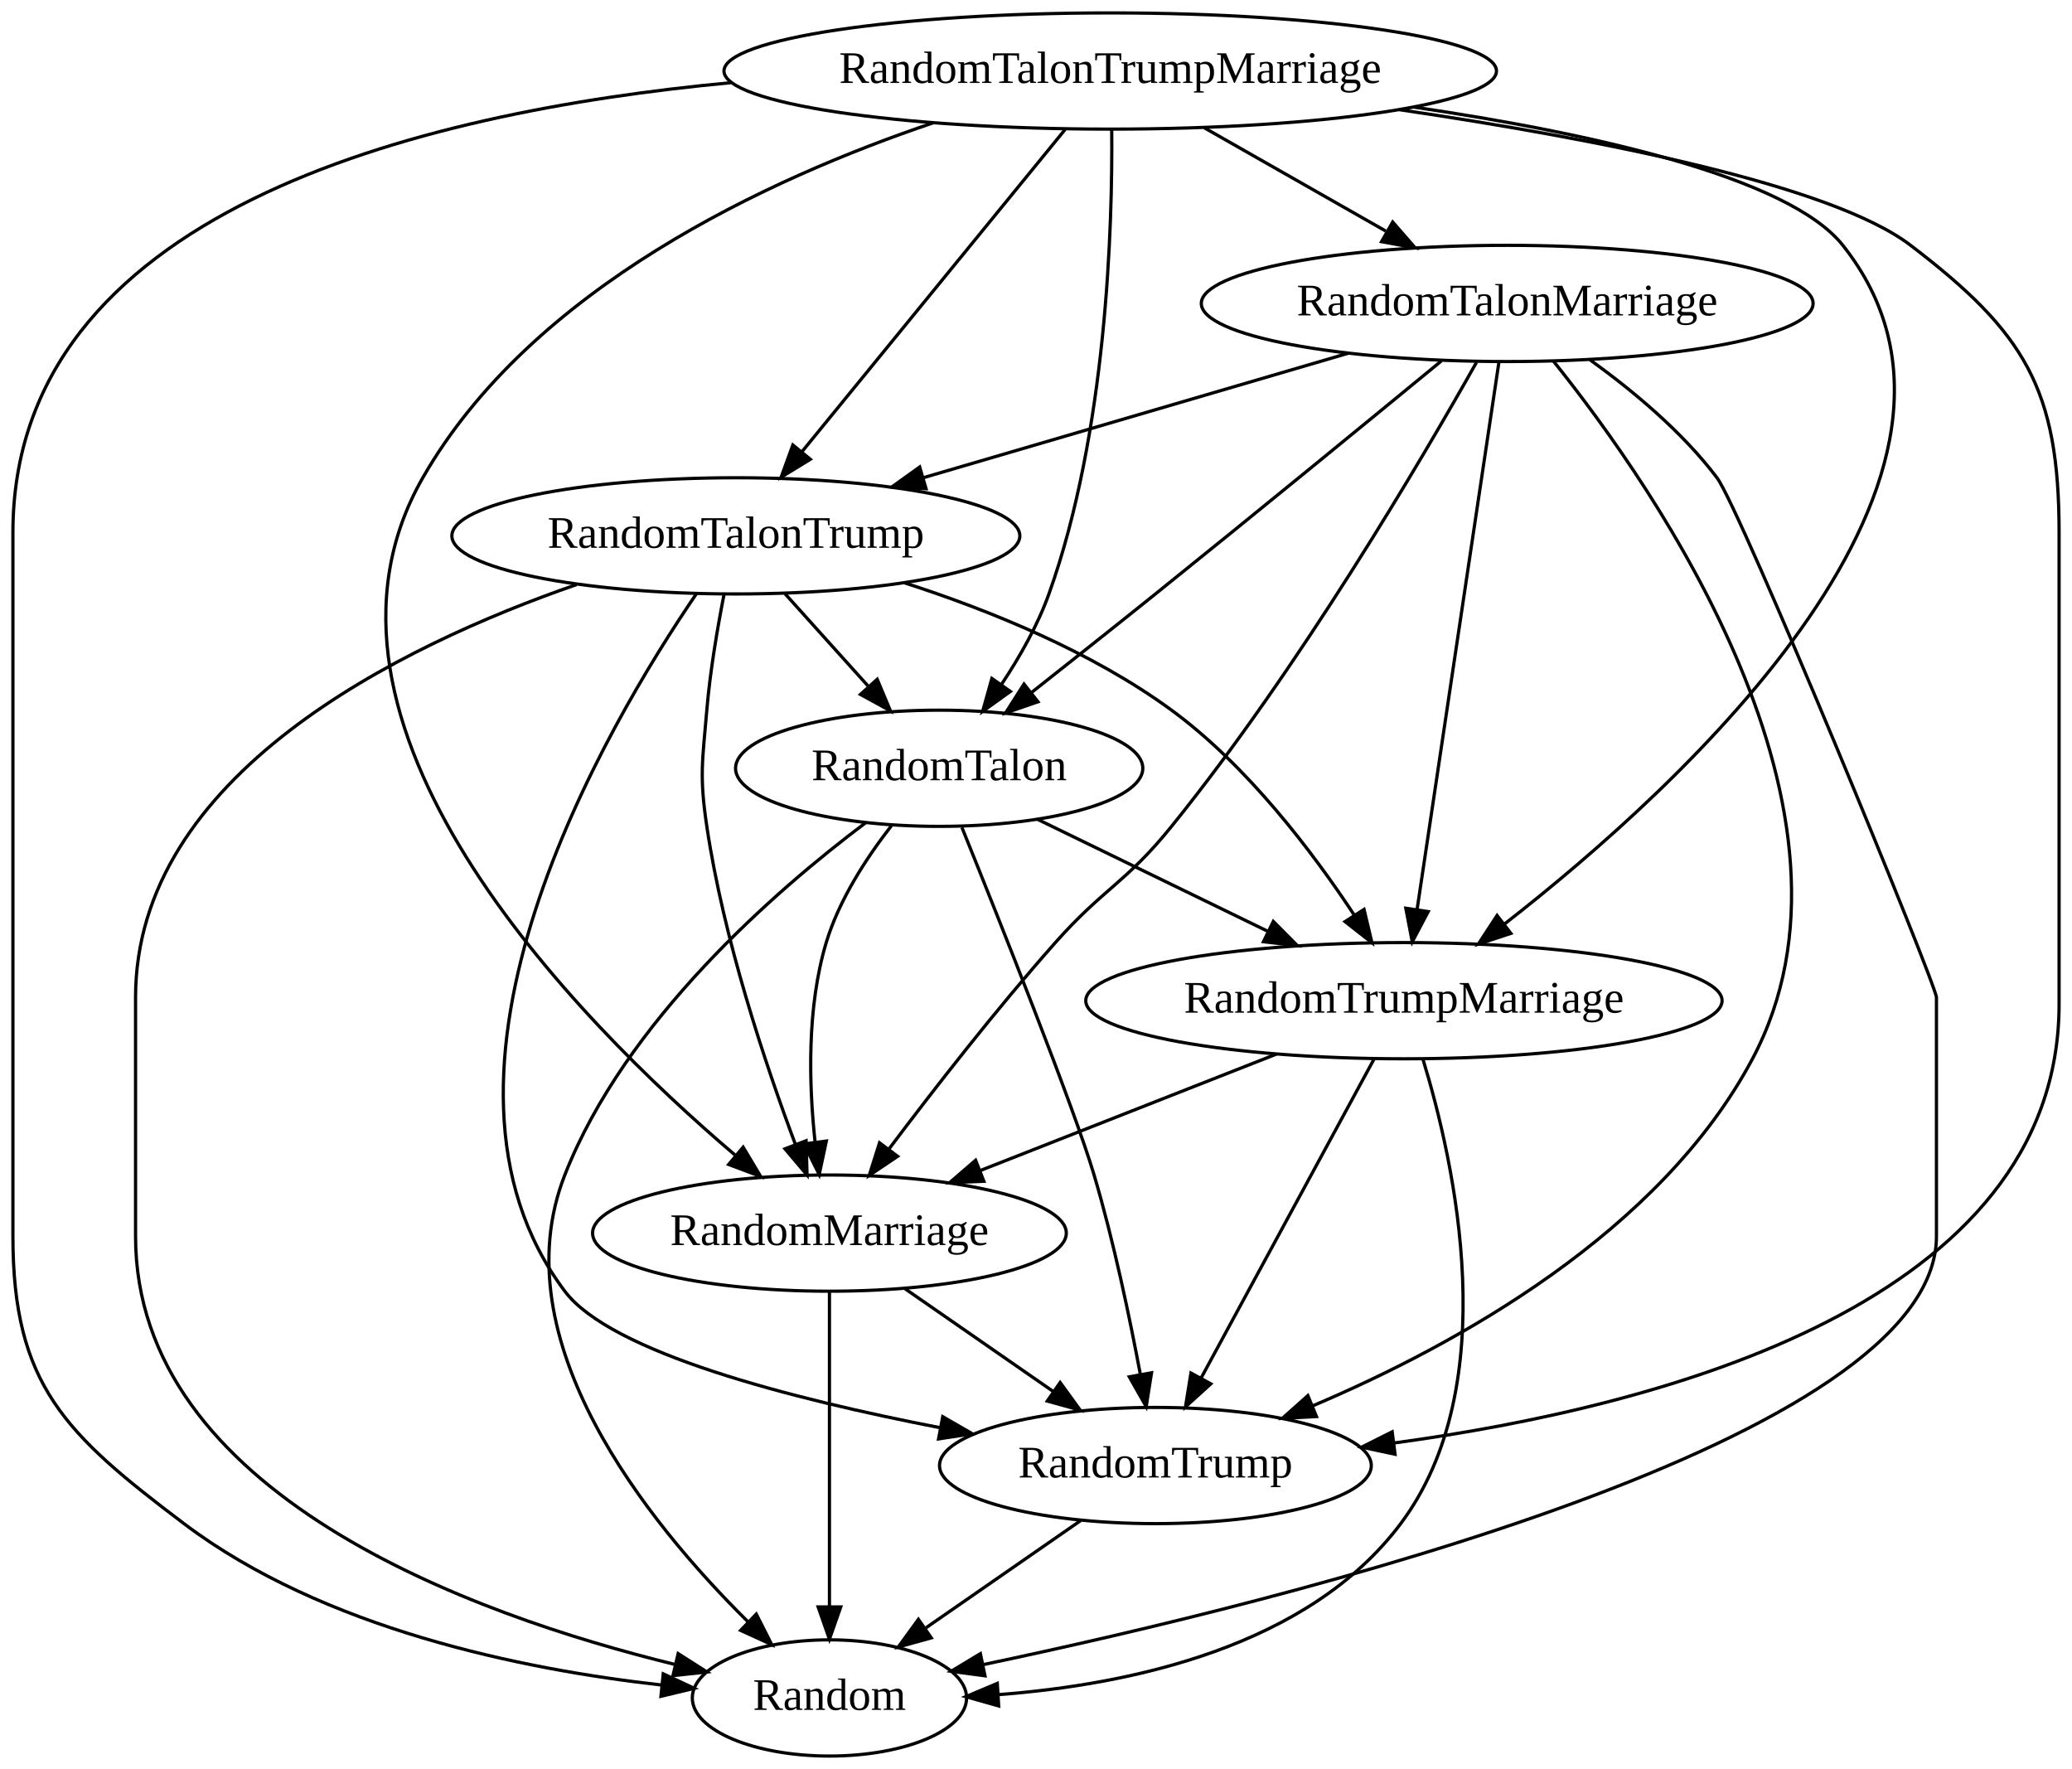
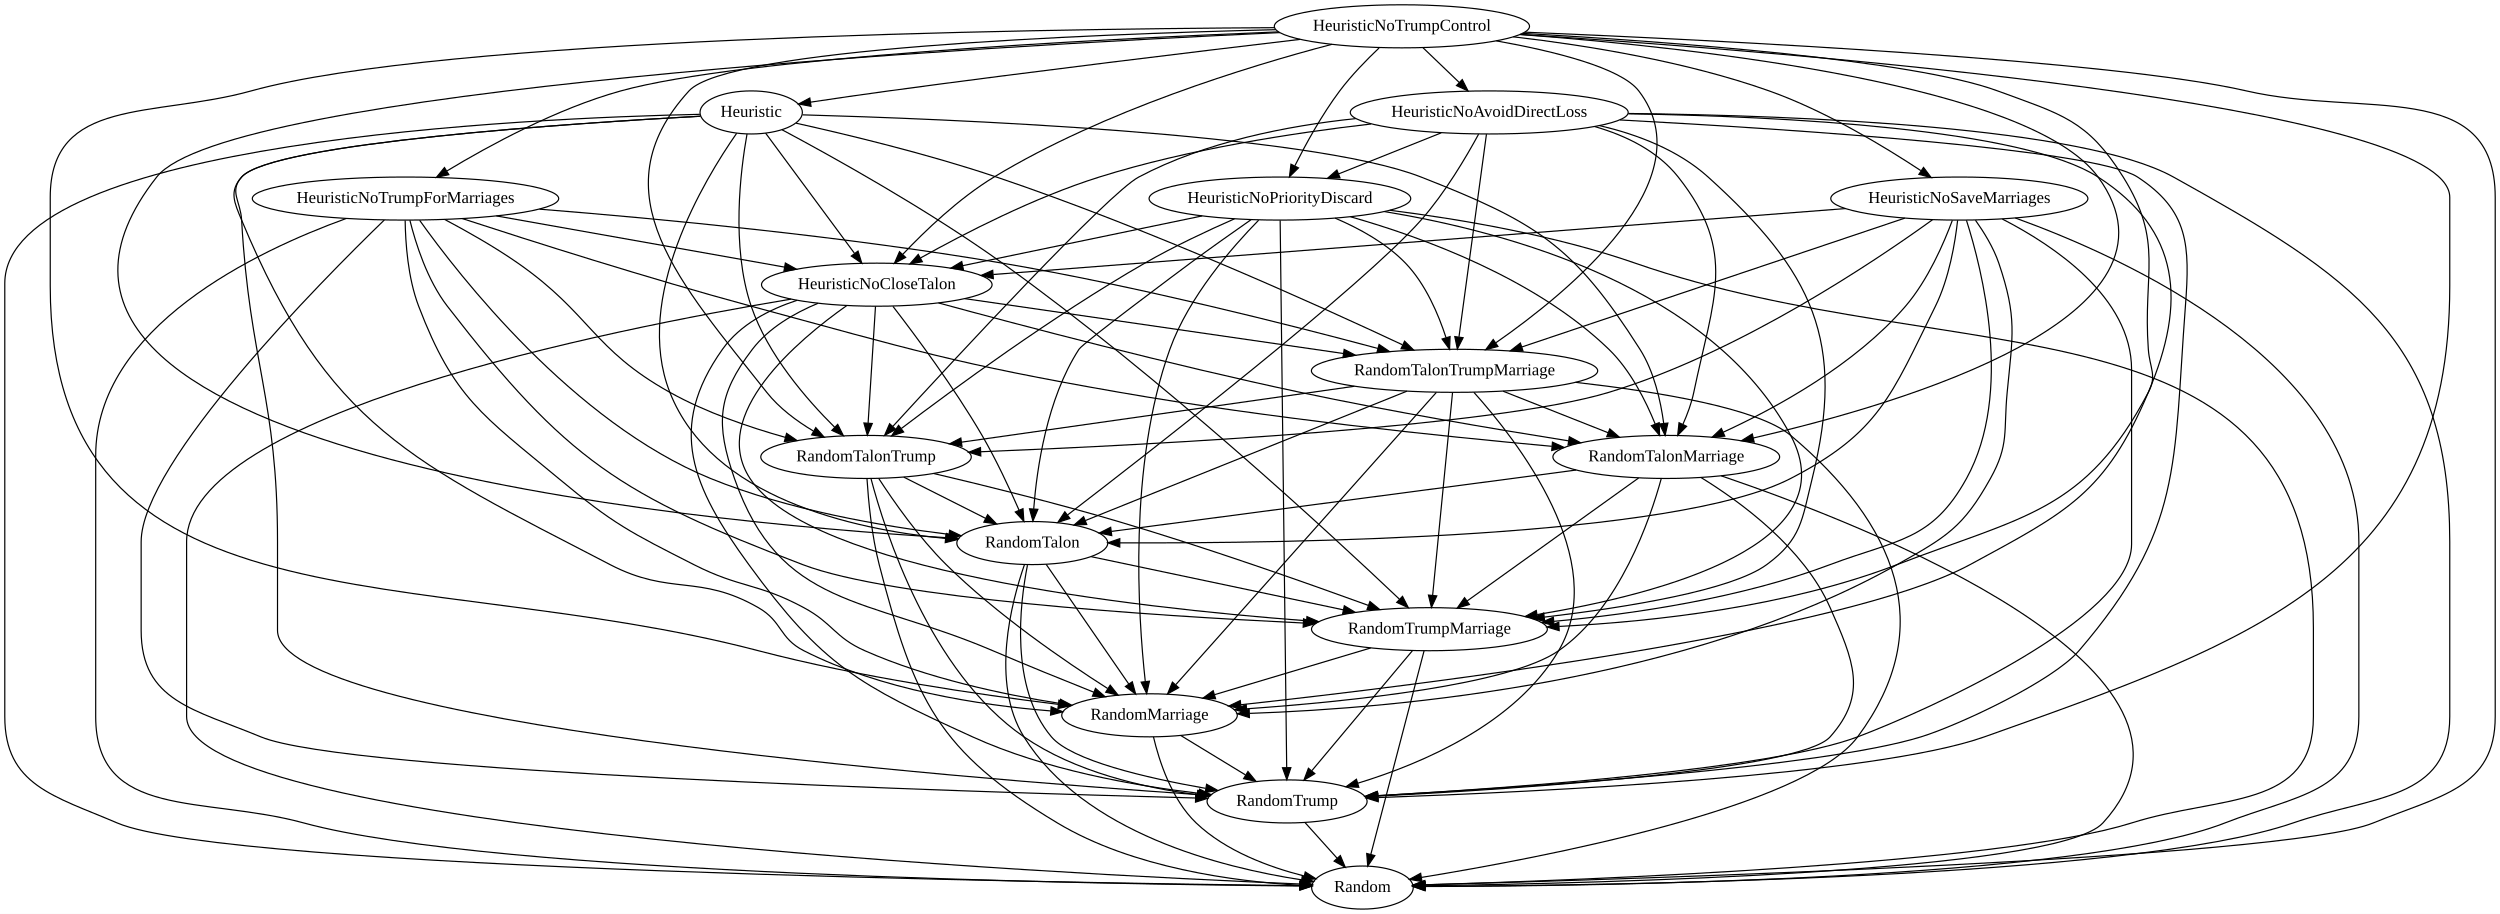
- <svg xmlns="http://www.w3.org/2000/svg" width="642pt" height="548pt" viewBox="0.00 0.00 642.00 548.00">
-   <g id="graph0" class="graph" transform="scale(1 1) rotate(0) translate(4 544)">
-     <polygon fill="white" stroke="transparent" points="-4,4 -4,-544 638,-544 638,4 -4,4" />
+ <svg xmlns="http://www.w3.org/2000/svg" width="2090pt" height="764pt" viewBox="0.00 0.00 2090.00 764.00">
+   <g id="graph0" class="graph" transform="scale(1 1) rotate(0) translate(4 760)">
+     <polygon fill="white" stroke="transparent" points="-4,4 -4,-760 2086,-760 2086,4 -4,4" />
    <g id="node1" class="node">
-       <ellipse fill="none" stroke="black" cx="224" cy="-378" rx="87.99" ry="18" />
-       <text text-anchor="middle" x="224" y="-374.3" font-family="Times New Roman,serif" font-size="14.00">
+       <ellipse fill="none" stroke="black" cx="624" cy="-666" rx="42.79" ry="18" />
+       <text text-anchor="middle" x="624" y="-662.3" font-family="Times New Roman,serif" font-size="14.00">
+                 Heuristic
+             </text>
+     </g>
+     <g id="node2" class="node">
+       <ellipse fill="none" stroke="black" cx="859" cy="-306" rx="63.09" ry="18" />
+       <text text-anchor="middle" x="859" y="-302.3" font-family="Times New Roman,serif" font-size="14.00">
+                 RandomTalon
+             </text>
+     </g>
+     <g id="edge1" class="edge">
+       <path fill="none" stroke="black" d="M611.84,-648.56C584.9,-610 524.92,-511.02 556,-432 590.63,-343.94 708.11,-317.54 786.2,-309.85" />
+       <polygon fill="black" stroke="black" points="786.83,-313.31 796.47,-308.92 786.2,-306.34 786.83,-313.31" />
+     </g>
+     <g id="node3" class="node">
+       <ellipse fill="none" stroke="black" cx="720" cy="-378" rx="87.99" ry="18" />
+       <text text-anchor="middle" x="720" y="-374.3" font-family="Times New Roman,serif" font-size="14.00">
                RandomTalonTrump
            </text>
    </g>
-     <g id="node2" class="node">
-       <ellipse fill="none" stroke="black" cx="253" cy="-162" rx="73.39" ry="18" />
-       <text text-anchor="middle" x="253" y="-158.3" font-family="Times New Roman,serif" font-size="14.00">
+     <g id="edge14" class="edge">
+       <path fill="none" stroke="black" d="M620.51,-647.97C615.11,-617.94 607.01,-554.02 624,-504 637.74,-463.55 670.42,-425.96 693.83,-402.77" />
+       <polygon fill="black" stroke="black" points="696.32,-405.23 701.07,-395.76 691.45,-400.2 696.32,-405.23" />
+     </g>
+     <g id="node4" class="node">
+       <ellipse fill="none" stroke="black" cx="957" cy="-162" rx="73.39" ry="18" />
+       <text text-anchor="middle" x="957" y="-158.3" font-family="Times New Roman,serif" font-size="14.00">
                RandomMarriage
            </text>
    </g>
-     <g id="edge1" class="edge">
-       <path fill="none" stroke="black" d="M220.35,-359.91C218.32,-349.57 216.02,-336.09 215,-324 213.66,-308.06 212.65,-303.83 215,-288 220.19,-253.1 233.1,-214.45 242.44,-189.51" />
-       <polygon fill="black" stroke="black" points="245.76,-190.61 246.06,-180.02 239.22,-188.11 245.76,-190.61" />
-     </g>
-     <g id="node4" class="node">
-       <ellipse fill="none" stroke="black" cx="253" cy="-18" rx="42.49" ry="18" />
-       <text text-anchor="middle" x="253" y="-14.3" font-family="Times New Roman,serif" font-size="14.00">Random
-             </text>
+     <g id="edge46" class="edge">
+       <path fill="none" stroke="black" d="M581.53,-662.85C478.74,-657.23 223.16,-640.49 198,-612 187.41,-600.01 191.84,-590.77 198,-576 270.12,-403.02 339.65,-374.32 506,-288 556.94,-261.57 580.21,-280.54 630,-252 650.18,-240.43 647.26,-226.53 668,-216 732.49,-183.25 814.21,-170.52 874.28,-165.68" />
+       <polygon fill="black" stroke="black" points="874.77,-169.15 884.48,-164.92 874.24,-162.17 874.77,-169.15" />
+     </g>
+     <g id="node5" class="node">
+       <ellipse fill="none" stroke="black" cx="729" cy="-522" rx="96.38" ry="18" />
+       <text text-anchor="middle" x="729" y="-518.3" font-family="Times New Roman,serif" font-size="14.00">
+                 HeuristicNoCloseTalon
+             </text>
+     </g>
+     <g id="edge3" class="edge">
+       <path fill="none" stroke="black" d="M636.04,-648.71C654.2,-624.15 688.75,-577.43 710.23,-548.38" />
+       <polygon fill="black" stroke="black" points="713.31,-550.1 716.45,-539.98 707.69,-545.94 713.31,-550.1" />
+     </g>
+     <g id="node6" class="node">
+       <ellipse fill="none" stroke="black" cx="1072" cy="-90" rx="66.89" ry="18" />
+       <text text-anchor="middle" x="1072" y="-86.3" font-family="Times New Roman,serif" font-size="14.00">
+                 RandomTrump
+             </text>
+     </g>
+     <g id="edge9" class="edge">
+       <path fill="none" stroke="black" d="M581.53,-662.85C478.74,-657.23 223.16,-640.49 198,-612 187.41,-600.01 197.11,-591.98 198,-576 204.68,-455.89 228,-427.3 228,-307 228,-307 228,-307 228,-233 228,-155.33 791.05,-109.81 997.38,-95.73" />
+       <polygon fill="black" stroke="black" points="997.78,-99.21 1007.52,-95.05 997.31,-92.23 997.78,-99.21" />
+     </g>
+     <g id="node9" class="node">
+       <ellipse fill="none" stroke="black" cx="1212" cy="-450" rx="119.68" ry="18" />
+       <text text-anchor="middle" x="1212" y="-446.3" font-family="Times New Roman,serif" font-size="14.00">
+                 RandomTalonTrumpMarriage
+             </text>
+     </g>
+     <g id="edge42" class="edge">
+       <path fill="none" stroke="black" d="M661.51,-657.02C702.98,-647.81 771.53,-631.39 829,-612 954.98,-569.49 1098.11,-504.72 1168.37,-471.79" />
+       <polygon fill="black" stroke="black" points="1170.23,-474.79 1177.8,-467.37 1167.26,-468.45 1170.23,-474.79" />
+     </g>
+     <g id="node10" class="node">
+       <ellipse fill="none" stroke="black" cx="1135" cy="-18" rx="42.49" ry="18" />
+       <text text-anchor="middle" x="1135" y="-14.3" font-family="Times New Roman,serif" font-size="14.00">Random
+             </text>
+     </g>
+     <g id="edge45" class="edge">
+       <path fill="none" stroke="black" d="M581.11,-664.43C440.13,-661.41 0,-642.44 0,-523 0,-523 0,-523 0,-161 0,-103.47 41.11,-94.64 94,-72 185.22,-32.95 884.23,-21.91 1082.64,-19.55" />
+       <polygon fill="black" stroke="black" points="1082.85,-23.05 1092.81,-19.43 1082.77,-16.05 1082.85,-23.05" />
+     </g>
+     <g id="node12" class="node">
+       <ellipse fill="none" stroke="black" cx="1191" cy="-234" rx="98.58" ry="18" />
+       <text text-anchor="middle" x="1191" y="-230.3" font-family="Times New Roman,serif" font-size="14.00">
+                 RandomTrumpMarriage
+             </text>
+     </g>
+     <g id="edge50" class="edge">
+       <path fill="none" stroke="black" d="M649.76,-651.52C690.26,-629.92 770.72,-585.36 834,-540 966.25,-445.19 1109.31,-312.8 1165.92,-259.08" />
+       <polygon fill="black" stroke="black" points="1168.49,-261.46 1173.32,-252.03 1163.66,-256.39 1168.49,-261.46" />
+     </g>
+     <g id="node13" class="node">
+       <ellipse fill="none" stroke="black" cx="1389" cy="-378" rx="94.78" ry="18" />
+       <text text-anchor="middle" x="1389" y="-374.3" font-family="Times New Roman,serif" font-size="14.00">
+                 RandomTalonMarriage
+             </text>
+     </g>
+     <g id="edge53" class="edge">
+       <path fill="none" stroke="black" d="M666.94,-663.99C781.1,-660.82 1089.8,-648.97 1184,-612 1280.34,-574.19 1311.46,-555.33 1367,-468 1378.85,-449.36 1384.32,-424.78 1386.84,-406.17" />
+       <polygon fill="black" stroke="black" points="1390.35,-406.33 1388.01,-396 1383.39,-405.53 1390.35,-406.33" />
+     </g>
+     <g id="edge23" class="edge">
+       <path fill="none" stroke="black" d="M870.63,-288.15C887.72,-263.39 919.75,-216.97 939.64,-188.16" />
+       <polygon fill="black" stroke="black" points="942.59,-190.04 945.39,-179.82 936.83,-186.07 942.59,-190.04" />
+     </g>
+     <g id="edge84" class="edge">
+       <path fill="none" stroke="black" d="M854.96,-287.55C848.56,-255.13 840.11,-185.13 875,-144 891.77,-124.23 953.8,-109.74 1003.83,-100.95" />
+       <polygon fill="black" stroke="black" points="1004.71,-104.35 1013.98,-99.22 1003.53,-97.45 1004.71,-104.35" />
+     </g>
+     <g id="edge89" class="edge">
+       <path fill="none" stroke="black" d="M852.42,-287.91C841.57,-256.67 823.79,-189.39 852,-144 901.96,-63.62 1017.22,-34.67 1084.22,-24.43" />
+       <polygon fill="black" stroke="black" points="1084.74,-27.9 1094.14,-23 1083.74,-20.97 1084.74,-27.9" />
+     </g>
+     <g id="edge30" class="edge">
+       <path fill="none" stroke="black" d="M908.35,-294.6C964.07,-282.85 1055.26,-263.62 1118.95,-250.19" />
+       <polygon fill="black" stroke="black" points="1119.86,-253.58 1128.92,-248.09 1118.41,-246.73 1119.86,-253.58" />
+     </g>
+     <g id="edge56" class="edge">
+       <path fill="none" stroke="black" d="M751.54,-361.12C771.87,-350.88 798.44,-337.5 820.08,-326.6" />
+       <polygon fill="black" stroke="black" points="821.66,-329.73 829.01,-322.1 818.51,-323.47 821.66,-329.73" />
+     </g>
+     <g id="edge2" class="edge">
+       <path fill="none" stroke="black" d="M730.56,-360.1C742.78,-341.29 764.17,-310.57 787,-288 829.15,-246.33 885.92,-207.4 922,-184.4" />
+       <polygon fill="black" stroke="black" points="924.12,-187.2 930.7,-178.9 920.38,-181.28 924.12,-187.2" />
+     </g>
+     <g id="edge65" class="edge">
+       <path fill="none" stroke="black" d="M724.11,-360.02C735.7,-316.07 773.09,-198.27 852,-144 894.58,-114.71 951.5,-101.53 996.77,-95.63" />
+       <polygon fill="black" stroke="black" points="997.32,-99.09 1006.83,-94.42 996.48,-92.14 997.32,-99.09" />
+     </g>
+     <g id="edge80" class="edge">
+       <path fill="none" stroke="black" d="M720.81,-359.69C721.96,-341.57 724.69,-312.42 731,-288 760.19,-175.09 780,-132.01 880,-72 942.83,-34.29 1028.3,-23.09 1082.57,-19.94" />
+       <polygon fill="black" stroke="black" points="1082.85,-23.43 1092.66,-19.43 1082.49,-16.44 1082.85,-23.43" />
+     </g>
+     <g id="edge82" class="edge">
+       <path fill="none" stroke="black" d="M776.77,-364.1C819.44,-354.08 879.21,-339.34 931,-324 1004.27,-302.3 1087.64,-272.91 1139.79,-253.95" />
+       <polygon fill="black" stroke="black" points="1141.27,-257.14 1149.47,-250.42 1138.87,-250.56 1141.27,-257.14" />
+     </g>
+     <g id="edge4" class="edge">
+       <path fill="none" stroke="black" d="M983.1,-145.12C999.12,-135.36 1019.84,-122.75 1037.25,-112.15" />
+       <polygon fill="black" stroke="black" points="1039.29,-115.01 1046.01,-106.82 1035.65,-109.03 1039.29,-115.01" />
+     </g>
+     <g id="edge16" class="edge">
+       <path fill="none" stroke="black" d="M960.3,-143.96C964.97,-124.15 975.36,-91.66 996,-72 1020.68,-48.5 1056.84,-35.14 1086.09,-27.72" />
+       <polygon fill="black" stroke="black" points="1087.21,-31.05 1096.12,-25.33 1085.59,-24.24 1087.21,-31.05" />
+     </g>
+     <g id="edge15" class="edge">
+       <path fill="none" stroke="black" d="M742.53,-503.84C760.72,-480.31 793.5,-436.37 817,-396 828.82,-375.69 840.06,-351.52 847.94,-333.49" />
+       <polygon fill="black" stroke="black" points="851.21,-334.74 851.95,-324.17 844.78,-331.98 851.21,-334.74" />
+     </g>
+     <g id="edge31" class="edge">
+       <path fill="none" stroke="black" d="M727.91,-503.87C726.38,-479.67 723.56,-435.21 721.74,-406.39" />
+       <polygon fill="black" stroke="black" points="725.22,-405.95 721.09,-396.19 718.23,-406.39 725.22,-405.95" />
+     </g>
+     <g id="edge61" class="edge">
+       <path fill="none" stroke="black" d="M679.85,-506.45C660.02,-498.21 638.66,-485.87 625,-468 595.58,-429.49 594.08,-405.77 610,-360 647.91,-251.03 719.95,-261.44 826,-216 853.89,-204.05 885.42,-191.27 910.55,-181.26" />
+       <polygon fill="black" stroke="black" points="911.85,-184.51 919.85,-177.56 909.26,-178 911.85,-184.51" />
+     </g>
+     <g id="edge28" class="edge">
+       <path fill="none" stroke="black" d="M662.34,-508.95C638.85,-501.24 614.66,-488.62 600,-468 553.29,-402.32 574.48,-353.1 622,-288 683.85,-203.27 713.54,-187.49 809,-144 869.33,-116.51 943.87,-103.21 998.17,-96.81" />
+       <polygon fill="black" stroke="black" points="998.86,-100.26 1008.41,-95.66 998.08,-93.3 998.86,-100.26" />
+     </g>
+     <g id="edge51" class="edge">
+       <path fill="none" stroke="black" d="M802.62,-510.33C887.38,-498.05 1026.75,-477.85 1118.96,-464.48" />
+       <polygon fill="black" stroke="black" points="1119.73,-467.91 1129.12,-463.01 1118.72,-460.98 1119.73,-467.91" />
+     </g>
+     <g id="edge37" class="edge">
+       <path fill="none" stroke="black" d="M657.38,-509.95C502.85,-484.09 152,-413.64 152,-307 152,-307 152,-307 152,-161 152,-66.04 879.92,-29.36 1082.97,-20.97" />
+       <polygon fill="black" stroke="black" points="1083.23,-24.47 1093.08,-20.56 1082.94,-17.47 1083.23,-24.47" />
+     </g>
+     <g id="edge67" class="edge">
+       <path fill="none" stroke="black" d="M703.91,-504.57C662.67,-475.47 588.41,-412.96 623,-360 673.19,-283.15 938.61,-252.41 1088.21,-241.04" />
+       <polygon fill="black" stroke="black" points="1088.62,-244.52 1098.34,-240.29 1088.11,-237.54 1088.62,-244.52" />
+     </g>
+     <g id="edge69" class="edge">
+       <path fill="none" stroke="black" d="M780.6,-506.74C849.28,-488.05 974.67,-454.97 1083,-432 1158.57,-415.98 1245.4,-401.29 1307.21,-391.46" />
+       <polygon fill="black" stroke="black" points="1307.97,-394.88 1317.3,-389.86 1306.87,-387.97 1307.97,-394.88" />
+     </g>
+     <g id="edge52" class="edge">
+       <path fill="none" stroke="black" d="M1086.93,-72.41C1094.97,-63.48 1105.02,-52.31 1113.85,-42.5" />
+       <polygon fill="black" stroke="black" points="1116.52,-44.76 1120.61,-34.99 1111.32,-40.08 1116.52,-44.76" />
+     </g>
+     <g id="node7" class="node">
+       <ellipse fill="none" stroke="black" cx="335" cy="-594" rx="128.08" ry="18" />
+       <text text-anchor="middle" x="335" y="-590.3" font-family="Times New Roman,serif" font-size="14.00">
+                 HeuristicNoTrumpForMarriages
+             </text>
+     </g>
+     <g id="edge93" class="edge">
+       <path fill="none" stroke="black" d="M346.82,-575.81C379.27,-530.28 475.05,-406.86 590,-360 654.73,-333.61 733.72,-320.06 789.31,-313.3" />
+       <polygon fill="black" stroke="black" points="789.88,-316.75 799.41,-312.11 789.07,-309.8 789.88,-316.75" />
+     </g>
+     <g id="edge10" class="edge">
+       <path fill="none" stroke="black" d="M367.69,-576.56C386.2,-566.76 409.49,-553.61 429,-540 489.77,-497.61 491.29,-468.08 556,-432 585.95,-415.3 621.95,-402.93 652.58,-394.36" />
+       <polygon fill="black" stroke="black" points="653.59,-397.71 662.32,-391.71 651.75,-390.96 653.59,-397.71" />
+     </g>
+     <g id="edge43" class="edge">
+       <path fill="none" stroke="black" d="M334.71,-575.68C334.96,-557.31 336.94,-527.71 346,-504 375.43,-426.97 399.63,-412.76 463,-360 508.76,-321.9 522.91,-314.98 576,-288 615.14,-268.11 629.34,-272.81 668,-252 692.43,-238.85 693.63,-227.23 719,-216 770.95,-193 833.83,-179.55 881.92,-171.95" />
+       <polygon fill="black" stroke="black" points="882.59,-175.39 891.95,-170.42 881.53,-168.47 882.59,-175.39" />
+     </g>
+     <g id="edge76" class="edge">
+       <path fill="none" stroke="black" d="M410.97,-579.5C480.24,-567.2 582.1,-549.1 651.76,-536.72" />
+       <polygon fill="black" stroke="black" points="652.57,-540.13 661.8,-534.94 651.34,-533.24 652.57,-540.13" />
+     </g>
+     <g id="edge5" class="edge">
+       <path fill="none" stroke="black" d="M317.29,-576.09C264.85,-525.28 114,-373.36 114,-307 114,-307 114,-307 114,-233 114,-173.5 159.07,-166.87 214,-144 285.02,-114.43 798.22,-98.11 995.25,-92.88" />
+       <polygon fill="black" stroke="black" points="995.61,-96.37 1005.52,-92.61 995.43,-89.38 995.61,-96.37" />
+     </g>
+     <g id="edge38" class="edge">
+       <path fill="none" stroke="black" d="M447.03,-585.14C548.53,-577.06 701.95,-562.47 834,-540 945.47,-521.03 1073.13,-488.72 1147.92,-468.69" />
+       <polygon fill="black" stroke="black" points="1148.92,-472.04 1157.67,-466.06 1147.1,-465.28 1148.92,-472.04" />
+     </g>
+     <g id="edge18" class="edge">
+       <path fill="none" stroke="black" d="M285.37,-577.32C210.16,-550.1 76,-486.47 76,-379 76,-379 76,-379 76,-161 76,-74.14 166.2,-94.86 250,-72 408.29,-28.82 916.72,-20.8 1082.32,-19.33" />
+       <polygon fill="black" stroke="black" points="1082.75,-22.82 1092.72,-19.24 1082.7,-15.82 1082.75,-22.82" />
+     </g>
+     <g id="edge26" class="edge">
+       <path fill="none" stroke="black" d="M338.68,-575.82C343.43,-556.75 353.14,-525.8 370,-504 469.86,-374.89 514.52,-346.23 667,-288 741.04,-259.72 955.1,-245.44 1085.58,-239.16" />
+       <polygon fill="black" stroke="black" points="1085.78,-242.66 1095.61,-238.69 1085.45,-235.67 1085.78,-242.66" />
+     </g>
+     <g id="edge47" class="edge">
+       <path fill="none" stroke="black" d="M382.52,-577.26C439.55,-558.63 538.23,-527.2 624,-504 759.7,-467.29 793.51,-456.14 932,-432 1056,-410.39 1200.52,-395.3 1293.3,-386.89" />
+       <polygon fill="black" stroke="black" points="1293.86,-390.36 1303.51,-385.98 1293.24,-383.38 1293.86,-390.36" />
+     </g>
+     <g id="node8" class="node">
+       <ellipse fill="none" stroke="black" cx="1634" cy="-594" rx="107.48" ry="18" />
+       <text text-anchor="middle" x="1634" y="-590.3" font-family="Times New Roman,serif" font-size="14.00">
+                 HeuristicNoSaveMarriages
+             </text>
+     </g>
+     <g id="edge58" class="edge">
+       <path fill="none" stroke="black" d="M1632.57,-575.8C1630.49,-557.25 1625.53,-527.27 1614,-504 1576.89,-429.09 1567.24,-398.43 1493,-360 1397.09,-310.35 1077.75,-305.63 932.3,-306.17" />
+       <polygon fill="black" stroke="black" points="932.12,-302.67 922.13,-306.21 932.15,-309.67 932.12,-302.67" />
+     </g>
+     <g id="edge77" class="edge">
+       <path fill="none" stroke="black" d="M1611.57,-576.3C1564.37,-542.21 1450.17,-465.03 1341,-432 1245.45,-403.09 965.04,-388.32 815.88,-382.33" />
+       <polygon fill="black" stroke="black" points="815.94,-378.83 805.81,-381.93 815.67,-385.82 815.94,-378.83" />
+     </g>
+     <g id="edge6" class="edge">
+       <path fill="none" stroke="black" d="M1647.49,-575.89C1654.55,-565.98 1662.61,-552.93 1667,-540 1682.45,-494.45 1678.61,-479.88 1674,-432 1670.87,-399.55 1675.88,-388.47 1660,-360 1637.02,-318.8 1623.13,-311.11 1582,-288 1407,-189.68 1166.19,-167.94 1040.71,-163.61" />
+       <polygon fill="black" stroke="black" points="1040.51,-160.1 1030.4,-163.29 1040.28,-167.1 1040.51,-160.1" />
+     </g>
+     <g id="edge59" class="edge">
+       <path fill="none" stroke="black" d="M1538.86,-585.64C1365.77,-572.25 1001.16,-544.05 826.41,-530.53" />
+       <polygon fill="black" stroke="black" points="826.44,-527.03 816.2,-529.74 825.9,-534.01 826.44,-527.03" />
+     </g>
+     <g id="edge71" class="edge">
+       <path fill="none" stroke="black" d="M1669.97,-576.86C1712.62,-554.98 1778,-511.57 1778,-451 1778,-451 1778,-451 1778,-305 1778,-242.79 1607.18,-166.01 1549,-144 1477.42,-116.92 1262.94,-101.41 1147.51,-94.81" />
+       <polygon fill="black" stroke="black" points="1147.52,-91.31 1137.34,-94.24 1147.12,-98.3 1147.52,-91.31" />
+     </g>
+     <g id="edge94" class="edge">
+       <path fill="none" stroke="black" d="M1588.44,-577.67C1510.74,-551.52 1352.83,-498.39 1268.34,-469.96" />
+       <polygon fill="black" stroke="black" points="1269.25,-466.57 1258.66,-466.7 1267.02,-473.21 1269.25,-466.57" />
+     </g>
+     <g id="edge81" class="edge">
+       <path fill="none" stroke="black" d="M1680.79,-577.76C1772.71,-544.56 1968,-456.44 1968,-307 1968,-307 1968,-307 1968,-161 1968,-97.42 1915.22,-95.14 1856,-72 1734.11,-24.38 1332.39,-19.17 1187.6,-18.88" />
+       <polygon fill="black" stroke="black" points="1187.23,-15.38 1177.22,-18.87 1187.22,-22.38 1187.23,-15.38" />
+     </g>
+     <g id="edge11" class="edge">
+       <path fill="none" stroke="black" d="M1639.95,-575.83C1652.91,-535.27 1679.46,-431.59 1640,-360 1611.07,-307.52 1582.08,-309.12 1526,-288 1451.7,-260.02 1362.74,-246.82 1295.17,-240.58" />
+       <polygon fill="black" stroke="black" points="1295.21,-237.07 1284.94,-239.67 1294.59,-244.04 1295.21,-237.07" />
+     </g>
+     <g id="edge13" class="edge">
+       <path fill="none" stroke="black" d="M1628.17,-575.82C1621.09,-556.75 1607.73,-525.8 1589,-504 1547.02,-455.14 1481.11,-419.13 1436.54,-398.63" />
+       <polygon fill="black" stroke="black" points="1437.92,-395.41 1427.36,-394.49 1435.04,-401.79 1437.92,-395.41" />
+     </g>
+     <g id="edge86" class="edge">
+       <path fill="none" stroke="black" d="M1172.19,-432.99C1105.72,-406.25 972.6,-352.7 903.27,-324.81" />
+       <polygon fill="black" stroke="black" points="904.51,-321.53 893.92,-321.05 901.89,-328.03 904.51,-321.53" />
+     </g>
+     <g id="edge95" class="edge">
+       <path fill="none" stroke="black" d="M1128.26,-437.09C1036.38,-424.01 890,-403.19 799.74,-390.34" />
+       <polygon fill="black" stroke="black" points="800.22,-386.88 789.83,-388.94 799.24,-393.81 800.22,-386.88" />
+     </g>
+     <g id="edge35" class="edge">
+       <path fill="none" stroke="black" d="M1196.81,-431.97C1153.58,-383.48 1029.74,-244.58 979.04,-187.72" />
+       <polygon fill="black" stroke="black" points="981.38,-185.08 972.11,-179.94 976.15,-189.74 981.38,-185.08" />
+     </g>
+     <g id="edge90" class="edge">
+       <path fill="none" stroke="black" d="M1228.17,-432C1263.95,-392.25 1343.26,-290.91 1299,-216 1263.02,-155.11 1185.62,-121.86 1131.24,-105.27" />
+       <polygon fill="black" stroke="black" points="1131.95,-101.83 1121.37,-102.37 1129.98,-108.55 1131.95,-101.83" />
+     </g>
+     <g id="edge7" class="edge">
+       <path fill="none" stroke="black" d="M1313.13,-440.37C1382.22,-432.56 1465.98,-418.73 1493,-396 1580.81,-322.16 1617.41,-236.11 1549,-144 1505.01,-84.77 1284.54,-42.81 1184.5,-26.51" />
+       <polygon fill="black" stroke="black" points="1184.78,-23.01 1174.35,-24.88 1183.66,-29.92 1184.78,-23.01" />
+     </g>
+     <g id="edge40" class="edge">
+       <path fill="none" stroke="black" d="M1210.32,-431.85C1206.68,-394.83 1198.08,-307.18 1193.69,-262.39" />
+       <polygon fill="black" stroke="black" points="1197.15,-261.84 1192.69,-252.23 1190.18,-262.53 1197.15,-261.84" />
+     </g>
+     <g id="edge41" class="edge">
+       <path fill="none" stroke="black" d="M1252.61,-432.94C1278.72,-422.61 1312.79,-409.14 1340.35,-398.24" />
+       <polygon fill="black" stroke="black" points="1341.79,-401.44 1349.8,-394.5 1339.21,-394.93 1341.79,-401.44" />
+     </g>
+     <g id="node11" class="node">
+       <ellipse fill="none" stroke="black" cx="1168" cy="-738" rx="106.68" ry="18" />
+       <text text-anchor="middle" x="1168" y="-734.3" font-family="Times New Roman,serif" font-size="14.00">
+                 HeuristicNoTrumpControl
+             </text>
+     </g>
+     <g id="edge12" class="edge">
+       <path fill="none" stroke="black" d="M1082.86,-727.09C996.25,-716.86 858.17,-700.17 739,-684 717.53,-681.09 693.84,-677.63 673.57,-674.59" />
+       <polygon fill="black" stroke="black" points="674.03,-671.12 663.62,-673.09 672.99,-678.04 674.03,-671.12" />
+     </g>
+     <g id="edge8" class="edge">
+       <path fill="none" stroke="black" d="M1066.01,-732.76C815.21,-721.24 184.57,-685.19 127,-612 -53.87,-382.05 569.92,-323.7 787.12,-310.51" />
+       <polygon fill="black" stroke="black" points="787.37,-314 797.15,-309.91 786.96,-307.01 787.37,-314" />
+     </g>
+     <g id="edge92" class="edge">
+       <path fill="none" stroke="black" d="M1062.39,-735.19C900.04,-731.29 604.37,-719.37 572,-684 493.92,-598.67 565.32,-522.78 637,-432 647.34,-418.9 661.87,-408.09 675.88,-399.72" />
+       <polygon fill="black" stroke="black" points="677.99,-402.54 684.96,-394.57 674.54,-396.45 677.99,-402.54" />
+     </g>
+     <g id="edge55" class="edge">
+       <path fill="none" stroke="black" d="M1061.5,-736.87C845.78,-735.67 364.24,-727.98 206,-684 124.59,-661.37 38,-679.5 38,-595 38,-595 38,-595 38,-521 38,-225.02 343.7,-291.05 630,-216 714.53,-193.84 813.92,-179.32 880.75,-171.17" />
+       <polygon fill="black" stroke="black" points="881.26,-174.63 890.77,-169.96 880.43,-167.68 881.26,-174.63" />
+     </g>
+     <g id="edge85" class="edge">
+       <path fill="none" stroke="black" d="M1109.45,-722.95C1038.98,-704.42 918.7,-667.51 827,-612 797.67,-594.24 769.24,-566.95 750.62,-547.28" />
+       <polygon fill="black" stroke="black" points="753.12,-544.82 743.75,-539.88 747.99,-549.59 753.12,-544.82" />
+     </g>
+     <g id="edge20" class="edge">
+       <path fill="none" stroke="black" d="M1266.79,-731.21C1495.88,-716.45 2044,-673 2044,-595 2044,-595 2044,-595 2044,-521 2044,-280.24 1881.86,-224.63 1655,-144 1563.65,-111.53 1284.67,-98.02 1148.45,-93.25" />
+       <polygon fill="black" stroke="black" points="1148.22,-89.74 1138.1,-92.89 1147.98,-96.73 1148.22,-89.74" />
+     </g>
+     <g id="edge22" class="edge">
+       <path fill="none" stroke="black" d="M1064.74,-733.35C907.48,-727 615.57,-711.84 515,-684 461.49,-669.19 404.89,-638.36 369.76,-617.17" />
+       <polygon fill="black" stroke="black" points="371.23,-613.97 360.87,-611.74 367.58,-619.94 371.23,-613.97" />
+     </g>
+     <g id="edge25" class="edge">
+       <path fill="none" stroke="black" d="M1261.08,-729.22C1323.05,-722.05 1405.54,-708.62 1475,-684 1521.68,-667.46 1570.72,-637.86 1601.79,-617.37" />
+       <polygon fill="black" stroke="black" points="1604.07,-620.05 1610.44,-611.59 1600.18,-614.23 1604.07,-620.05" />
+     </g>
+     <g id="edge44" class="edge">
+       <path fill="none" stroke="black" d="M1246.95,-725.83C1295.5,-717.16 1351.16,-703.34 1366,-684 1422.7,-610.13 1307.65,-515.96 1246.64,-473.52" />
+       <polygon fill="black" stroke="black" points="1248.28,-470.41 1238.06,-467.65 1244.33,-476.18 1248.28,-470.41" />
+     </g>
+     <g id="edge32" class="edge">
+       <path fill="none" stroke="black" d="M1270.82,-733.11C1438.23,-726.14 1762.24,-709.79 1874,-684 1971.98,-661.39 2082,-695.55 2082,-595 2082,-595 2082,-595 2082,-161 2082,-100.84 2035.65,-94.88 1980,-72 1906.89,-41.94 1360.05,-24.98 1187.2,-20.32" />
+       <polygon fill="black" stroke="black" points="1187.17,-16.82 1177.08,-20.05 1186.99,-23.82 1187.17,-16.82" />
+     </g>
+     <g id="edge36" class="edge">
+       <path fill="none" stroke="black" d="M1268.85,-732.11C1392.82,-725.09 1595.44,-710.04 1666,-684 1719.08,-664.41 1741.07,-660.02 1771,-612 1805.21,-557.11 1787.32,-532.51 1792,-468 1793.16,-452.04 1799.46,-446.16 1792,-432 1739.25,-331.88 1687.6,-328.7 1582,-288 1490.82,-252.85 1379.85,-240.42 1299.46,-236.3" />
+       <polygon fill="black" stroke="black" points="1299.47,-232.8 1289.31,-235.82 1299.14,-239.79 1299.47,-232.8" />
+     </g>
+     <g id="edge60" class="edge">
+       <path fill="none" stroke="black" d="M1266.63,-731.16C1417.49,-719.86 1694.01,-688.92 1750,-612 1834.18,-496.36 1589.71,-423.23 1461.7,-393.81" />
+       <polygon fill="black" stroke="black" points="1462.47,-390.39 1451.94,-391.6 1460.92,-397.22 1462.47,-390.39" />
+     </g>
+     <g id="node14" class="node">
+       <ellipse fill="none" stroke="black" cx="1066" cy="-594" rx="109.38" ry="18" />
+       <text text-anchor="middle" x="1066" y="-590.3" font-family="Times New Roman,serif" font-size="14.00">
+                 HeuristicNoPriorityDiscard
+             </text>
+     </g>
+     <g id="edge57" class="edge">
+       <path fill="none" stroke="black" d="M1148.93,-719.93C1138.5,-710.03 1125.75,-696.99 1116,-684 1101.21,-664.3 1087.74,-639.75 1078.52,-621.43" />
+       <polygon fill="black" stroke="black" points="1081.53,-619.63 1073.97,-612.21 1075.26,-622.73 1081.53,-619.63" />
+     </g>
+     <g id="node15" class="node">
+       <ellipse fill="none" stroke="black" cx="1241" cy="-666" rx="116.18" ry="18" />
+       <text text-anchor="middle" x="1241" y="-662.3" font-family="Times New Roman,serif" font-size="14.00">
+                 HeuristicNoAvoidDirectLoss
+             </text>
+     </g>
+     <g id="edge21" class="edge">
+       <path fill="none" stroke="black" d="M1185.67,-720.05C1194.75,-711.35 1205.97,-700.59 1215.93,-691.04" />
+       <polygon fill="black" stroke="black" points="1218.44,-693.48 1223.24,-684.03 1213.6,-688.43 1218.44,-693.48" />
+     </g>
+     <g id="edge88" class="edge">
+       <path fill="none" stroke="black" d="M1141.95,-218.33C1103.77,-206.91 1050.83,-191.07 1011.36,-179.26" />
+       <polygon fill="black" stroke="black" points="1012.22,-175.87 1001.64,-176.35 1010.21,-182.57 1012.22,-175.87" />
+     </g>
+     <g id="edge48" class="edge">
+       <path fill="none" stroke="black" d="M1176.88,-216.15C1156.04,-191.28 1116.9,-144.57 1092.77,-115.79" />
+       <polygon fill="black" stroke="black" points="1095.21,-113.24 1086.1,-107.82 1089.84,-117.74 1095.21,-113.24" />
+     </g>
+     <g id="edge87" class="edge">
+       <path fill="none" stroke="black" d="M1186.51,-215.85C1176.78,-178.66 1153.68,-90.37 1142.01,-45.77" />
+       <polygon fill="black" stroke="black" points="1145.35,-44.72 1139.43,-35.94 1138.58,-46.5 1145.35,-44.72" />
+     </g>
+     <g id="edge24" class="edge">
+       <path fill="none" stroke="black" d="M1313.63,-367.05C1209.71,-353.32 1024.08,-328.8 925.22,-315.75" />
+       <polygon fill="black" stroke="black" points="925.43,-312.24 915.06,-314.4 924.52,-319.18 925.43,-312.24" />
+     </g>
+     <g id="edge68" class="edge">
+       <path fill="none" stroke="black" d="M1384.84,-360C1375.65,-326.4 1350.27,-251.64 1299,-216 1257.95,-187.47 1125.75,-173.63 1038.26,-167.45" />
+       <polygon fill="black" stroke="black" points="1038.3,-163.94 1028.08,-166.75 1037.82,-170.92 1038.3,-163.94" />
+     </g>
+     <g id="edge54" class="edge">
+       <path fill="none" stroke="black" d="M1418.1,-360.75C1451.36,-340.31 1504.03,-301.78 1526,-252 1545.38,-208.09 1557.91,-179.85 1526,-144 1501.34,-116.29 1270.47,-100.78 1147.8,-94.44" />
+       <polygon fill="black" stroke="black" points="1147.89,-90.94 1137.72,-93.92 1147.53,-97.93 1147.89,-90.94" />
+     </g>
+     <g id="edge66" class="edge">
+       <path fill="none" stroke="black" d="M1434.94,-362.2C1556.6,-320.8 1870.16,-198.53 1754,-72 1716.02,-30.63 1330.07,-21.49 1187.53,-19.53" />
+       <polygon fill="black" stroke="black" points="1187.34,-16.02 1177.3,-19.39 1187.25,-23.02 1187.34,-16.02" />
+     </g>
+     <g id="edge74" class="edge">
+       <path fill="none" stroke="black" d="M1365.9,-360.43C1330.45,-335.01 1262.55,-286.32 1222.58,-257.65" />
+       <polygon fill="black" stroke="black" points="1224.43,-254.66 1214.26,-251.68 1220.35,-260.35 1224.43,-254.66" />
    </g>
    <g id="edge17" class="edge">
-       <path fill="none" stroke="black" d="M174.64,-362.91C119.54,-343.79 38,-303.86 38,-235 38,-235 38,-235 38,-161 38,-81.39 141.92,-43.84 205.26,-28.34" />
-       <polygon fill="black" stroke="black" points="206.12,-31.74 215.06,-26.04 204.52,-24.92 206.12,-31.74" />
-     </g>
-     <g id="node5" class="node">
-       <ellipse fill="none" stroke="black" cx="354" cy="-90" rx="66.89" ry="18" />
-       <text text-anchor="middle" x="354" y="-86.3" font-family="Times New Roman,serif" font-size="14.00">
-                 RandomTrump
-             </text>
-     </g>
-     <g id="edge23" class="edge">
-       <path fill="none" stroke="black" d="M211.83,-360.14C183.69,-318.91 120.28,-211.49 171,-144 185.25,-125.03 241.01,-110.68 287.27,-101.72" />
-       <polygon fill="black" stroke="black" points="288.1,-105.13 297.28,-99.84 286.81,-98.25 288.1,-105.13" />
-     </g>
-     <g id="node7" class="node">
-       <ellipse fill="none" stroke="black" cx="287" cy="-306" rx="63.09" ry="18" />
-       <text text-anchor="middle" x="287" y="-302.3" font-family="Times New Roman,serif" font-size="14.00">
-                 RandomTalon
-             </text>
-     </g>
-     <g id="edge8" class="edge">
-       <path fill="none" stroke="black" d="M239.25,-360.05C246.99,-351.46 256.53,-340.86 265.04,-331.4" />
-       <polygon fill="black" stroke="black" points="267.8,-333.56 271.89,-323.79 262.6,-328.88 267.8,-333.56" />
-     </g>
-     <g id="node8" class="node">
-       <ellipse fill="none" stroke="black" cx="431" cy="-234" rx="98.58" ry="18" />
-       <text text-anchor="middle" x="431" y="-230.3" font-family="Times New Roman,serif" font-size="14.00">
-                 RandomTrumpMarriage
-             </text>
-     </g>
-     <g id="edge10" class="edge">
-       <path fill="none" stroke="black" d="M276.2,-363.46C302.66,-354.94 334.32,-342.08 359,-324 382.5,-306.78 402.69,-280.11 415.66,-260.45" />
-       <polygon fill="black" stroke="black" points="418.64,-262.28 421.09,-251.97 412.75,-258.5 418.64,-262.28" />
-     </g>
-     <g id="edge16" class="edge">
-       <path fill="none" stroke="black" d="M253,-143.87C253,-119.67 253,-75.21 253,-46.39" />
-       <polygon fill="black" stroke="black" points="256.5,-46.19 253,-36.19 249.5,-46.19 256.5,-46.19" />
-     </g>
-     <g id="edge20" class="edge">
-       <path fill="none" stroke="black" d="M276.43,-144.76C290.07,-135.31 307.45,-123.26 322.3,-112.97" />
-       <polygon fill="black" stroke="black" points="324.48,-115.72 330.7,-107.15 320.49,-109.97 324.48,-115.72" />
-     </g>
-     <g id="node3" class="node">
-       <ellipse fill="none" stroke="black" cx="340" cy="-522" rx="119.68" ry="18" />
-       <text text-anchor="middle" x="340" y="-518.3" font-family="Times New Roman,serif" font-size="14.00">
-                 RandomTalonTrumpMarriage
-             </text>
-     </g>
-     <g id="edge18" class="edge">
-       <path fill="none" stroke="black" d="M326.01,-503.87C305.72,-479.03 267.99,-432.85 244.54,-404.14" />
-       <polygon fill="black" stroke="black" points="247.08,-401.72 238.04,-396.19 241.66,-406.15 247.08,-401.72" />
-     </g>
-     <g id="edge12" class="edge">
-       <path fill="none" stroke="black" d="M285.06,-505.92C233.91,-488.63 160.66,-454.79 127,-396 83.49,-320.02 174.4,-228.17 223.85,-186.09" />
-       <polygon fill="black" stroke="black" points="226.26,-188.63 231.69,-179.54 221.77,-183.26 226.26,-188.63" />
-     </g>
-     <g id="edge2" class="edge">
-       <path fill="none" stroke="black" d="M222.52,-518.39C124.24,-509.19 0,-477.99 0,-379 0,-379 0,-379 0,-161 0,-114.96 16.25,-99.73 53,-72 96.14,-39.45 157.64,-26.86 201.03,-22" />
-       <polygon fill="black" stroke="black" points="201.5,-25.47 211.1,-20.98 200.79,-18.51 201.5,-25.47" />
-     </g>
-     <g id="edge5" class="edge">
-       <path fill="none" stroke="black" d="M429.6,-510.02C490.09,-501.1 563.24,-486.9 588,-468 623.39,-440.98 634,-423.53 634,-379 634,-379 634,-379 634,-233 634,-140.52 511,-108.25 428.05,-97" />
-       <polygon fill="black" stroke="black" points="428.25,-93.5 417.89,-95.7 427.36,-100.44 428.25,-93.5" />
-     </g>
-     <g id="node6" class="node">
-       <ellipse fill="none" stroke="black" cx="463" cy="-450" rx="94.78" ry="18" />
-       <text text-anchor="middle" x="463" y="-446.3" font-family="Times New Roman,serif" font-size="14.00">
-                 RandomTalonMarriage
-             </text>
-     </g>
-     <g id="edge21" class="edge">
-       <path fill="none" stroke="black" d="M369.15,-504.41C385.97,-494.84 407.3,-482.7 425.37,-472.42" />
-       <polygon fill="black" stroke="black" points="427.52,-475.22 434.48,-467.23 424.06,-469.13 427.52,-475.22" />
-     </g>
-     <g id="edge22" class="edge">
-       <path fill="none" stroke="black" d="M340.46,-503.98C340.74,-473.97 338.94,-410.08 321,-360 317.5,-350.22 311.91,-340.4 306.27,-331.92" />
-       <polygon fill="black" stroke="black" points="309.06,-329.8 300.46,-323.62 303.33,-333.82 309.06,-329.8" />
-     </g>
-     <g id="edge25" class="edge">
-       <path fill="none" stroke="black" d="M434.04,-510.83C488.74,-502.77 550.15,-489.24 567,-468 623.07,-397.33 517.78,-301.1 462.2,-257.78" />
-       <polygon fill="black" stroke="black" points="464.13,-254.85 454.06,-251.54 459.86,-260.4 464.13,-254.85" />
-     </g>
-     <g id="edge3" class="edge">
-       <path fill="none" stroke="black" d="M330.83,-72.94C316.61,-63.09 298.26,-50.37 282.95,-39.76" />
-       <polygon fill="black" stroke="black" points="284.55,-36.61 274.34,-33.79 280.57,-42.36 284.55,-36.61" />
+       <path fill="none" stroke="black" d="M1041.83,-576.32C1027.04,-566.01 1007.79,-552.42 991,-540 985.75,-536.11 901.55,-473.48 898,-468 871.19,-426.62 862.8,-368.45 860.18,-334.55" />
+       <polygon fill="black" stroke="black" points="863.66,-334.19 859.52,-324.44 856.68,-334.65 863.66,-334.19" />
+     </g>
+     <g id="edge33" class="edge">
+       <path fill="none" stroke="black" d="M1028.06,-577.09C1005.74,-567.28 977.24,-553.93 953,-540 876.46,-496.02 792.68,-434.54 749.46,-401.74" />
+       <polygon fill="black" stroke="black" points="751.45,-398.85 741.37,-395.58 747.21,-404.42 751.45,-398.85" />
+     </g>
+     <g id="edge64" class="edge">
+       <path fill="none" stroke="black" d="M1048.23,-575.93C1026.24,-553.53 989.77,-511.87 974,-468 939.09,-370.88 947.43,-245.18 953.44,-190.46" />
+       <polygon fill="black" stroke="black" points="956.95,-190.54 954.63,-180.2 950,-189.73 956.95,-190.54" />
    </g>
    <g id="edge19" class="edge">
-       <path fill="none" stroke="black" d="M413.77,-434.58C375.52,-423.38 322.37,-407.81 282.05,-396" />
-       <polygon fill="black" stroke="black" points="282.93,-392.61 272.35,-393.16 280.96,-399.33 282.93,-392.61" />
-     </g>
-     <g id="edge13" class="edge">
-       <path fill="none" stroke="black" d="M453.48,-431.74C436.37,-401.36 398.52,-336.92 359,-288 344.78,-270.4 338.02,-268.92 323,-252 304.61,-231.28 285.25,-206.4 271.57,-188.22" />
-       <polygon fill="black" stroke="black" points="274.12,-185.79 265.33,-179.88 268.52,-189.98 274.12,-185.79" />
-     </g>
-     <g id="edge4" class="edge">
-       <path fill="none" stroke="black" d="M488.67,-432.52C501.78,-423.09 517.21,-410.29 528,-396 535.27,-386.37 596,-238.73 596,-235 596,-235 596,-235 596,-161 596,-97.81 394.73,-48.1 300.54,-28.3" />
-       <polygon fill="black" stroke="black" points="301.19,-24.86 290.69,-26.26 299.77,-31.72 301.19,-24.86" />
-     </g>
-     <g id="edge7" class="edge">
-       <path fill="none" stroke="black" d="M477.34,-432.11C509.04,-392.59 579.22,-291.72 539,-216 510.45,-162.26 447.35,-127.43 402.81,-108.52" />
-       <polygon fill="black" stroke="black" points="403.9,-105.18 393.33,-104.61 401.24,-111.66 403.9,-105.18" />
-     </g>
-     <g id="edge24" class="edge">
-       <path fill="none" stroke="black" d="M442.59,-432.17C420.74,-414.21 385.04,-384.95 354,-360 341.41,-349.88 327.41,-338.79 315.48,-329.37" />
-       <polygon fill="black" stroke="black" points="317.61,-326.6 307.59,-323.16 313.28,-332.09 317.61,-326.6" />
-     </g>
-     <g id="edge26" class="edge">
-       <path fill="none" stroke="black" d="M460.44,-431.85C454.9,-394.83 441.79,-307.18 435.1,-262.39" />
-       <polygon fill="black" stroke="black" points="438.52,-261.6 433.58,-252.23 431.59,-262.64 438.52,-261.6" />
-     </g>
-     <g id="edge15" class="edge">
-       <path fill="none" stroke="black" d="M272.18,-288.17C264.54,-278.35 256,-265.31 252,-252 245.97,-231.93 246.61,-208.15 248.55,-190.22" />
-       <polygon fill="black" stroke="black" points="252.04,-190.52 249.83,-180.15 245.09,-189.63 252.04,-190.52" />
-     </g>
-     <g id="edge6" class="edge">
-       <path fill="none" stroke="black" d="M264.23,-289.14C236.11,-268 189.71,-227.68 171,-180 150.93,-128.86 196.71,-72.33 227.63,-41.73" />
-       <polygon fill="black" stroke="black" points="230.33,-43.98 235.12,-34.52 225.48,-38.93 230.33,-43.98" />
-     </g>
-     <g id="edge9" class="edge">
-       <path fill="none" stroke="black" d="M294.05,-287.66C305.81,-258.54 328.78,-200.95 335,-180 341.06,-159.58 346,-135.99 349.33,-118.23" />
-       <polygon fill="black" stroke="black" points="352.8,-118.73 351.14,-108.26 345.91,-117.47 352.8,-118.73" />
-     </g>
-     <g id="edge28" class="edge">
-       <path fill="none" stroke="black" d="M317.54,-290.15C338.29,-280.07 366.01,-266.59 388.86,-255.48" />
-       <polygon fill="black" stroke="black" points="390.53,-258.56 398,-251.04 387.47,-252.27 390.53,-258.56" />
+       <path fill="none" stroke="black" d="M1001.02,-579.5C943.71,-567.6 860.3,-550.27 800.98,-537.95" />
+       <polygon fill="black" stroke="black" points="801.44,-534.47 790.93,-535.86 800.01,-541.33 801.44,-534.47" />
+     </g>
+     <g id="edge49" class="edge">
+       <path fill="none" stroke="black" d="M1066.21,-575.72C1067.09,-501.5 1070.58,-209.4 1071.67,-118.29" />
+       <polygon fill="black" stroke="black" points="1075.17,-118.25 1071.79,-108.21 1068.17,-118.16 1075.17,-118.25" />
+     </g>
+     <g id="edge83" class="edge">
+       <path fill="none" stroke="black" d="M1112.16,-577.63C1132.25,-569.09 1154.84,-556.75 1171,-540 1187.82,-522.57 1198.62,-496.99 1204.88,-477.72" />
+       <polygon fill="black" stroke="black" points="1208.27,-478.61 1207.83,-468.03 1201.57,-476.58 1208.27,-478.61" />
+     </g>
+     <g id="edge63" class="edge">
+       <path fill="none" stroke="black" d="M1157.91,-584.21C1217.57,-576.67 1296.35,-563.21 1363,-540 1633.23,-445.91 1930,-521.15 1930,-235 1930,-235 1930,-235 1930,-161 1930,-82.72 1852.65,-95.58 1778,-72 1668.29,-37.34 1320.58,-24.18 1187.5,-20.33" />
+       <polygon fill="black" stroke="black" points="1187.27,-16.82 1177.17,-20.04 1187.07,-23.82 1187.27,-16.82" />
+     </g>
+     <g id="edge70" class="edge">
+       <path fill="none" stroke="black" d="M1153.3,-583.15C1257.84,-565.95 1427.07,-519.52 1493,-396 1541.38,-305.36 1386.61,-263.71 1281.06,-246.23" />
+       <polygon fill="black" stroke="black" points="1281.44,-242.74 1271.01,-244.61 1280.32,-249.65 1281.44,-242.74" />
+     </g>
+     <g id="edge91" class="edge">
+       <path fill="none" stroke="black" d="M1125.02,-578.78C1185.73,-561.53 1279.83,-527.14 1341,-468 1359.06,-450.54 1371.92,-424.8 1379.76,-405.49" />
+       <polygon fill="black" stroke="black" points="1383.07,-406.64 1383.4,-396.05 1376.53,-404.12 1383.07,-406.64" />
    </g>
    <g id="edge27" class="edge">
-       <path fill="none" stroke="black" d="M391.5,-217.46C364.35,-206.79 328.2,-192.57 299.63,-181.34" />
-       <polygon fill="black" stroke="black" points="300.85,-178.06 290.26,-177.65 298.29,-184.57 300.85,-178.06" />
-     </g>
-     <g id="edge11" class="edge">
-       <path fill="none" stroke="black" d="M436.88,-215.9C446.65,-184.04 462.18,-114.95 430,-72 401.45,-33.9 346.51,-22.16 305.38,-19.03" />
-       <polygon fill="black" stroke="black" points="305.44,-15.52 295.24,-18.4 305.01,-22.51 305.44,-15.52" />
-     </g>
-     <g id="edge14" class="edge">
-       <path fill="none" stroke="black" d="M421.71,-215.87C408.42,-191.35 383.84,-146.03 368.24,-117.26" />
-       <polygon fill="black" stroke="black" points="371.16,-115.31 363.32,-108.19 365.01,-118.65 371.16,-115.31" />
+       <path fill="none" stroke="black" d="M1232.12,-647.85C1221.94,-629.09 1204.07,-598.67 1184,-576 1134.67,-520.27 958.83,-383.48 888.44,-329.47" />
+       <polygon fill="black" stroke="black" points="890.46,-326.61 880.39,-323.3 886.2,-332.16 890.46,-326.61" />
+     </g>
+     <g id="edge39" class="edge">
+       <path fill="none" stroke="black" d="M1129.3,-660.85C1072.31,-654.86 1003.49,-641.43 948,-612 922.69,-598.58 794.79,-460.63 742.41,-403.54" />
+       <polygon fill="black" stroke="black" points="744.88,-401.05 735.54,-396.04 739.72,-405.78 744.88,-401.05" />
+     </g>
+     <g id="edge73" class="edge">
+       <path fill="none" stroke="black" d="M1357.28,-664.88C1487.09,-662.68 1687.21,-652.54 1750,-612 1819.02,-567.45 1824.08,-507.62 1792,-432 1756.03,-347.22 1723.94,-331.93 1643,-288 1538.3,-231.18 1189.15,-187.85 1033.28,-170.85" />
+       <polygon fill="black" stroke="black" points="1033.62,-167.36 1023.3,-169.76 1032.86,-174.32 1033.62,-167.36" />
+     </g>
+     <g id="edge29" class="edge">
+       <path fill="none" stroke="black" d="M1142.31,-656.36C1076.77,-648.82 989.41,-635.32 915,-612 860.68,-594.97 802.07,-564.76 765.47,-544.31" />
+       <polygon fill="black" stroke="black" points="767.08,-541.2 756.65,-539.33 763.64,-547.3 767.08,-541.2" />
+     </g>
+     <g id="edge34" class="edge">
+       <path fill="none" stroke="black" d="M1350.24,-659.73C1498.13,-651.78 1747.72,-635.14 1783,-612 1825.8,-583.92 1826.88,-555.04 1823,-504 1812.85,-370.41 1821.23,-317.69 1734,-216 1712.25,-190.64 1633.93,-153.86 1602,-144 1519.18,-118.42 1273.41,-101.88 1147.78,-94.86" />
+       <polygon fill="black" stroke="black" points="1147.66,-91.35 1137.48,-94.29 1147.27,-98.34 1147.66,-91.35" />
+     </g>
+     <g id="edge62" class="edge">
+       <path fill="none" stroke="black" d="M1238.68,-647.85C1233.66,-610.83 1221.78,-523.18 1215.71,-478.39" />
+       <polygon fill="black" stroke="black" points="1219.15,-477.67 1214.34,-468.23 1212.21,-478.61 1219.15,-477.67" />
+     </g>
+     <g id="edge72" class="edge">
+       <path fill="none" stroke="black" d="M1357.37,-665.13C1501.53,-663.44 1737.39,-654.05 1813,-612 1961.61,-529.36 2044,-477.05 2044,-307 2044,-307 2044,-307 2044,-161 2044,-90.61 1979.54,-94.97 1913,-72 1778.36,-25.52 1339.45,-19.64 1187.41,-19.02" />
+       <polygon fill="black" stroke="black" points="1187.41,-15.52 1177.39,-18.99 1187.38,-22.52 1187.41,-15.52" />
+     </g>
+     <g id="edge78" class="edge">
+       <path fill="none" stroke="black" d="M1333.29,-654.99C1365.17,-647.5 1399.09,-634.51 1424,-612 1511.9,-532.55 1539.49,-475.01 1511,-360 1502.3,-324.88 1502.12,-309.48 1473,-288 1443.86,-266.51 1356.9,-252.34 1287.18,-244.1" />
+       <polygon fill="black" stroke="black" points="1287.36,-240.6 1277.02,-242.93 1286.55,-247.55 1287.36,-240.6" />
+     </g>
+     <g id="edge79" class="edge">
+       <path fill="none" stroke="black" d="M1329.24,-654.19C1355.54,-646.56 1381.87,-633.68 1399,-612 1448.72,-549.06 1428.31,-510.53 1412,-432 1410.12,-422.96 1406.63,-413.58 1402.91,-405.26" />
+       <polygon fill="black" stroke="black" points="1406,-403.6 1398.54,-396.07 1399.68,-406.61 1406,-403.6" />
+     </g>
+     <g id="edge75" class="edge">
+       <path fill="none" stroke="black" d="M1200.85,-648.94C1175.31,-638.72 1142.05,-625.42 1114.96,-614.59" />
+       <polygon fill="black" stroke="black" points="1116.24,-611.33 1105.66,-610.86 1113.64,-617.83 1116.24,-611.33" />
    </g>
  </g>
</svg>
